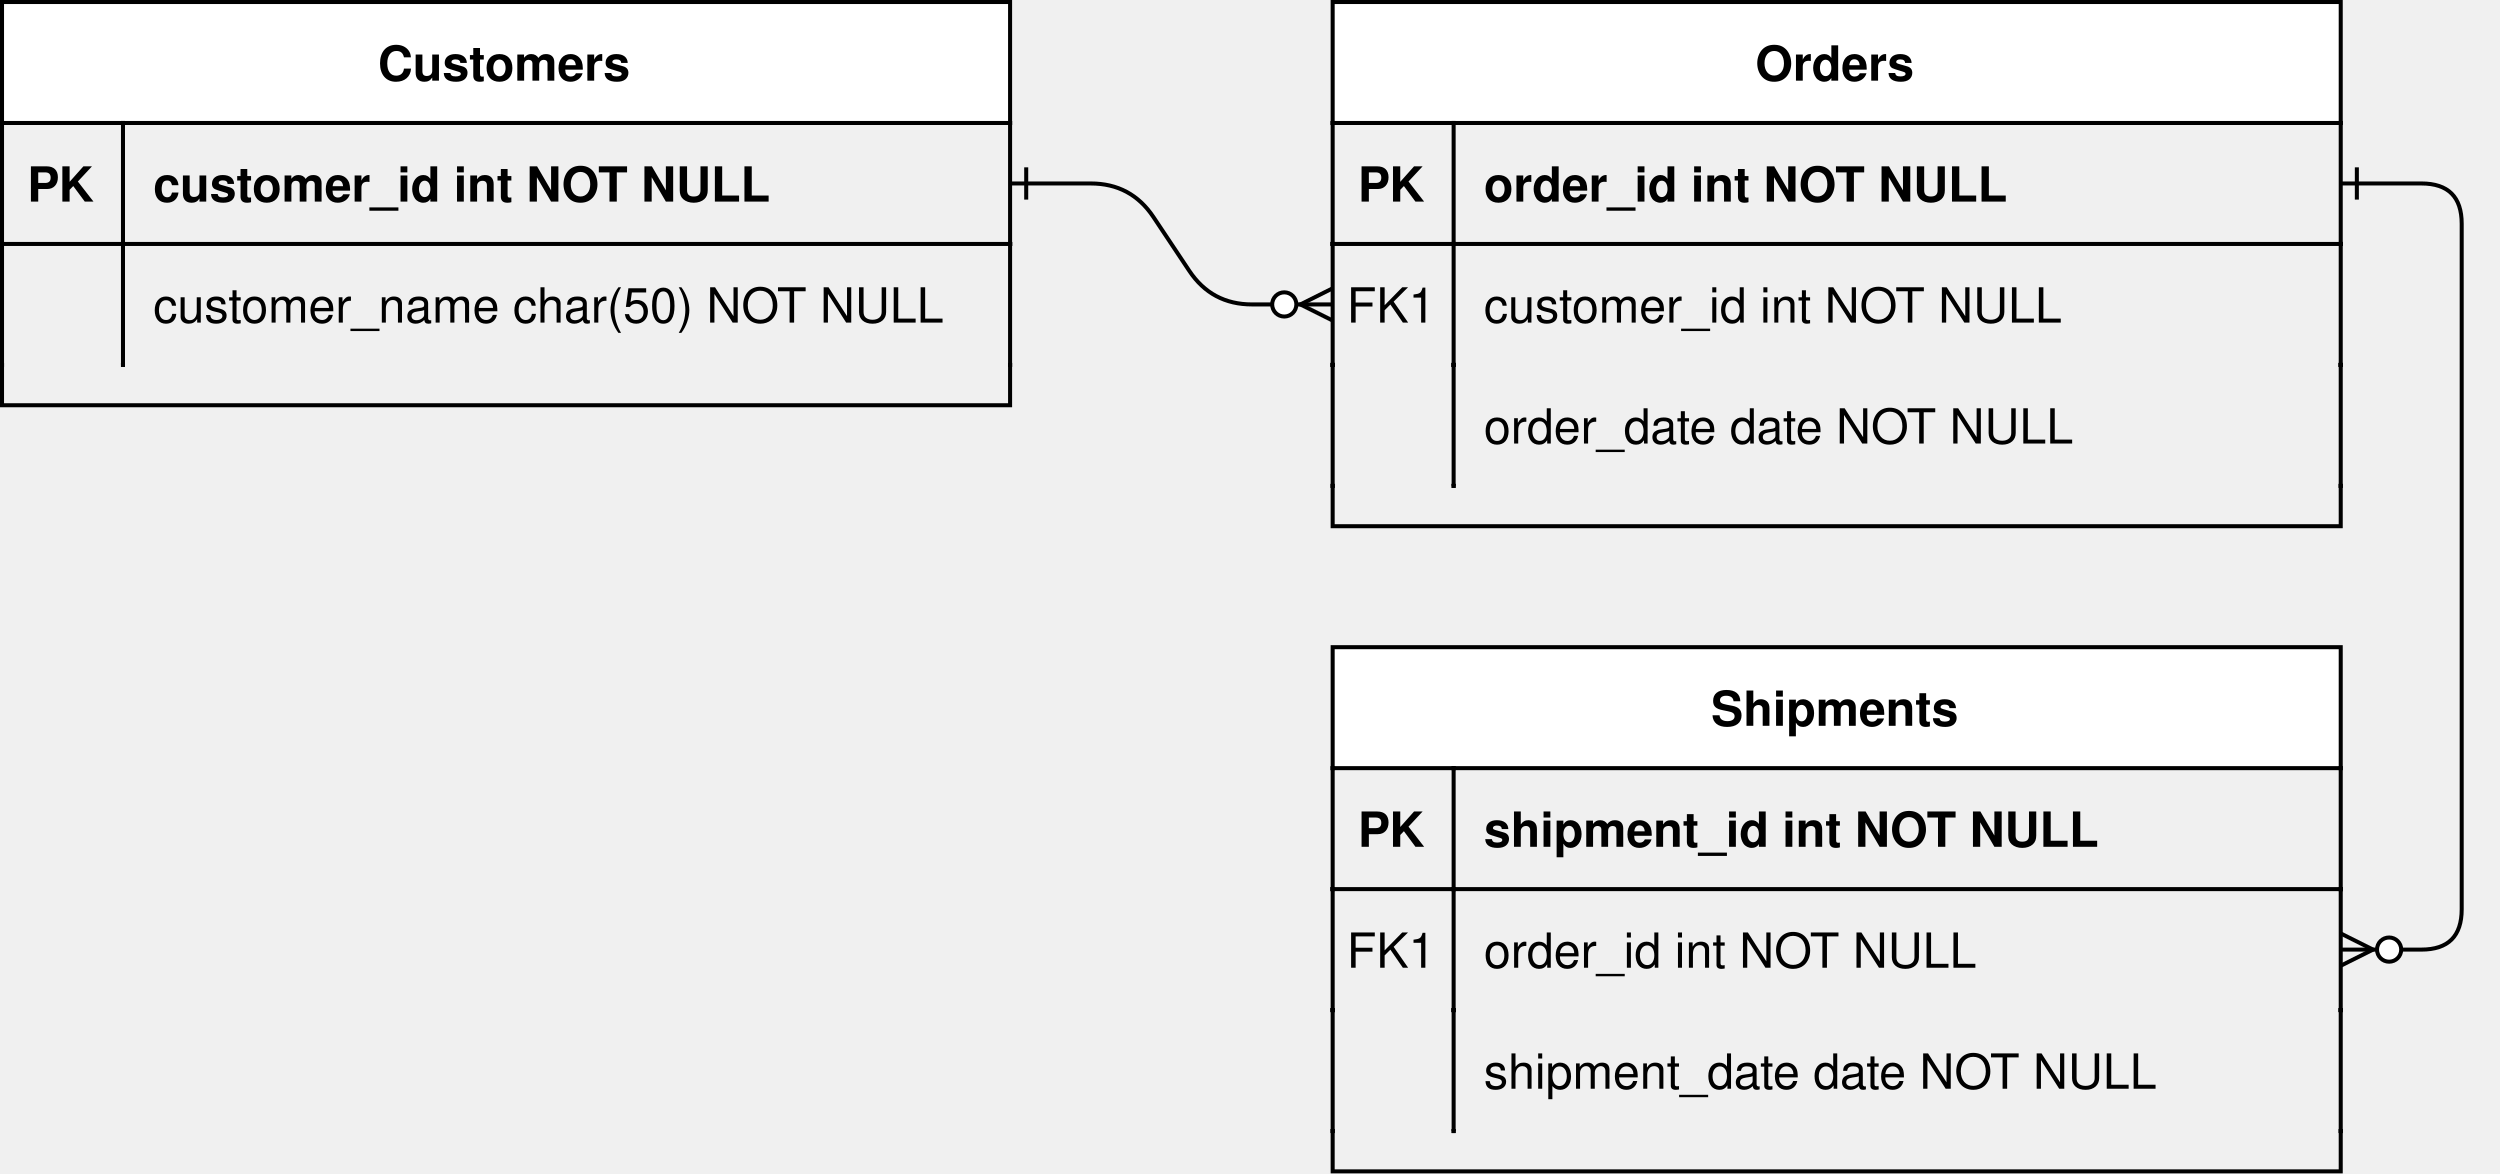
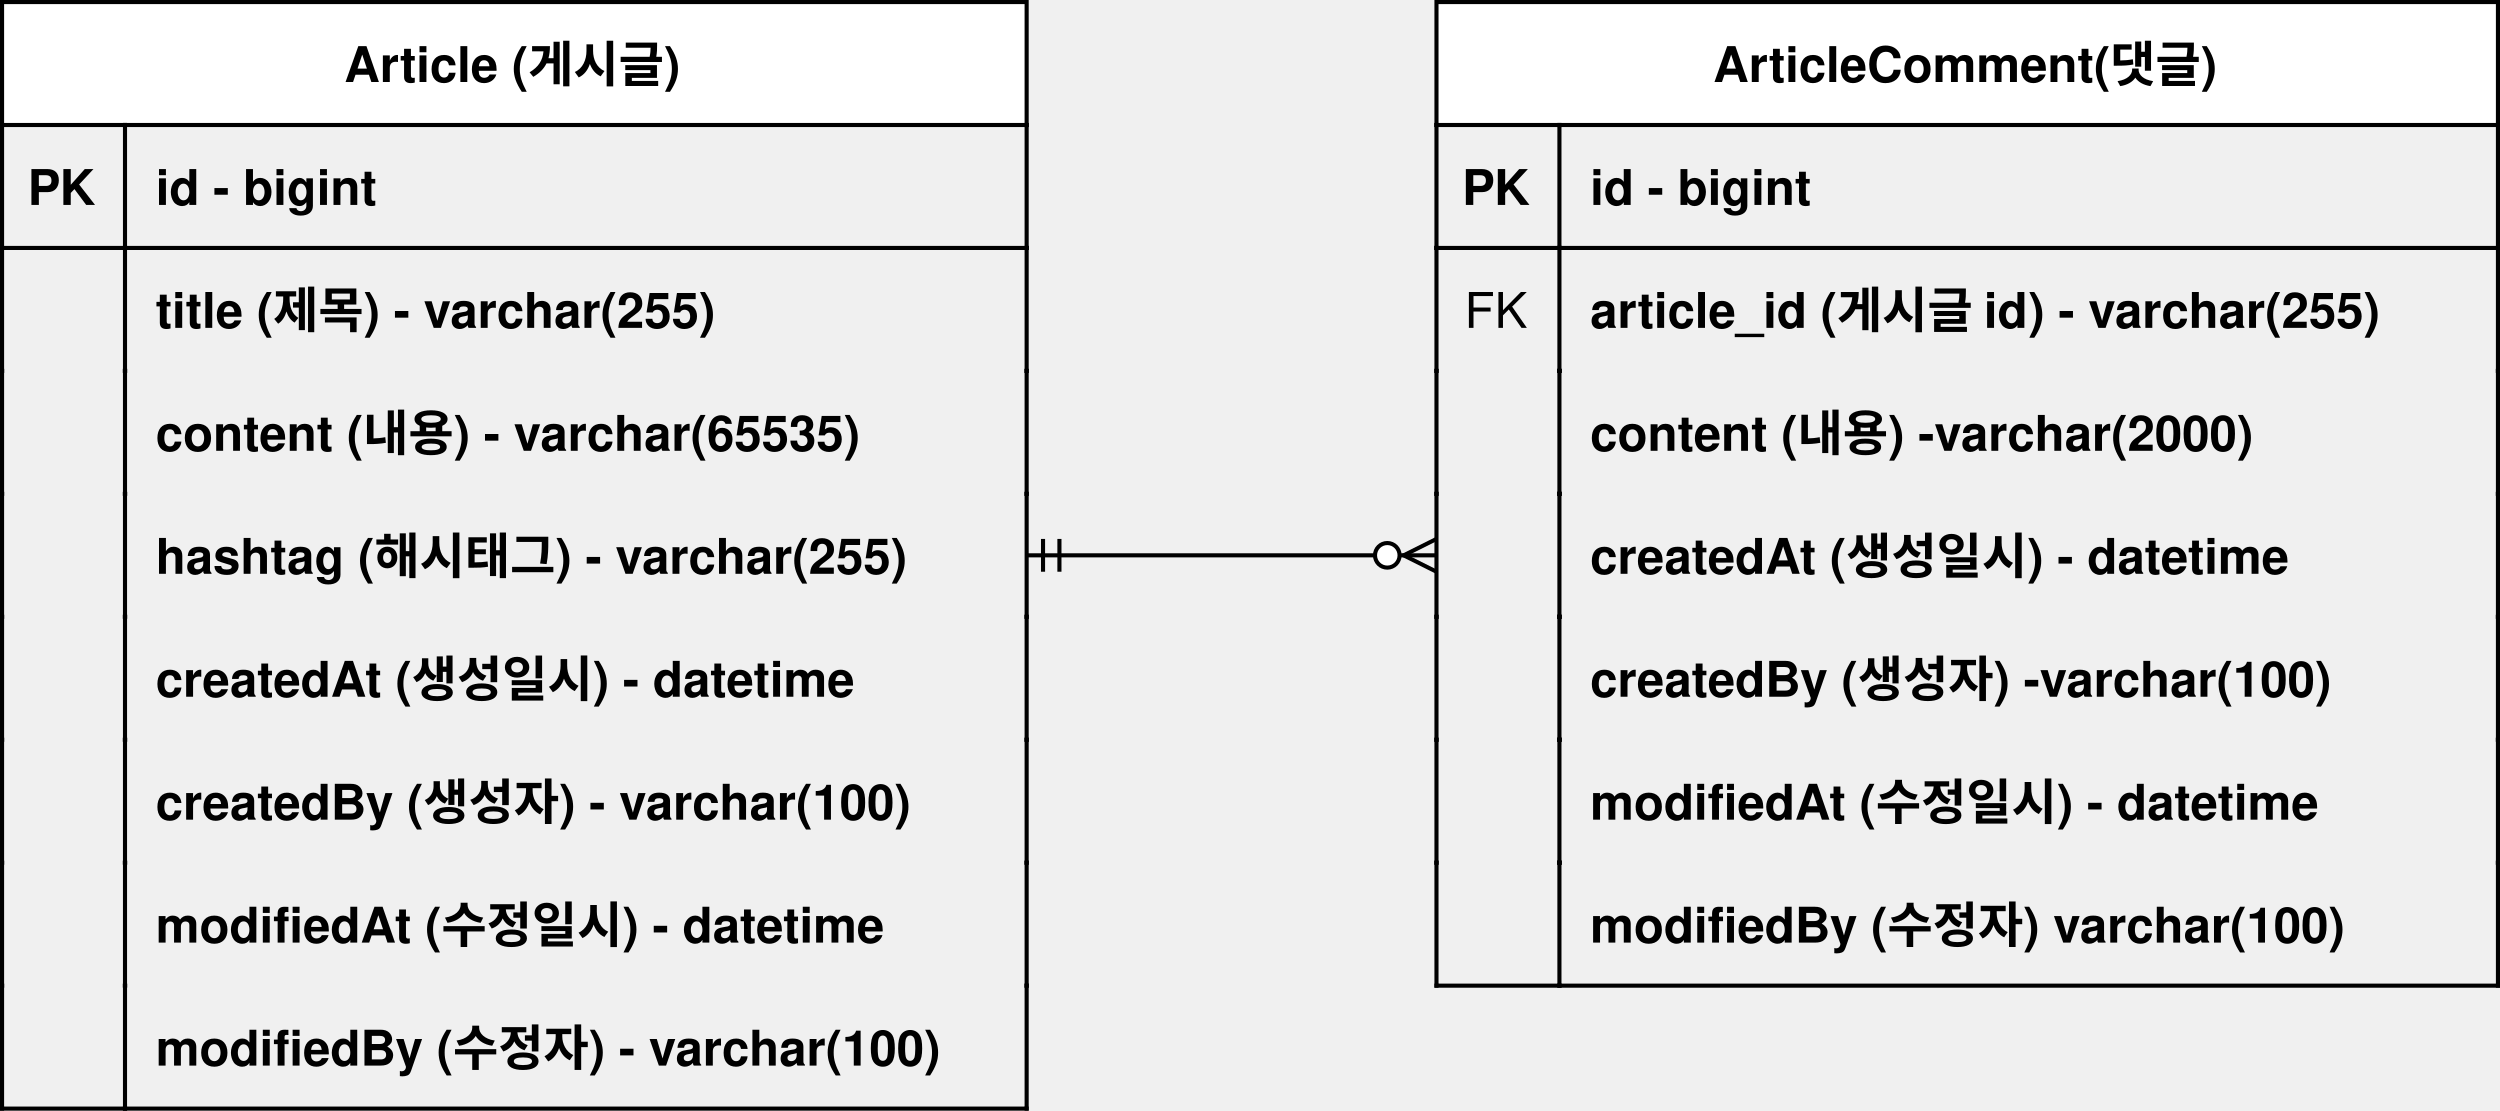
- <svg xmlns="http://www.w3.org/2000/svg" version="1.1" width="620px" height="291px" viewBox="-0.5 -0.5 620 291" content="&lt;mxfile host=&quot;app.diagrams.net&quot; modified=&quot;2022-07-12T13:45:08.197Z&quot; agent=&quot;5.0 (Windows NT 10.0; Win64; x64) AppleWebKit/537.36 (KHTML, like Gecko) Chrome/103.0.0.0 Safari/537.36&quot; etag=&quot;Zk9r5CIIS64gP0yHAzXR&quot; version=&quot;20.0.4&quot; type=&quot;github&quot;&gt;&lt;diagram id=&quot;R2lEEEUBdFMjLlhIrx00&quot; name=&quot;Page-1&quot;&gt;7Vttb5s6GP01SHcfVoEJSfuxYckmLbmr2m77eOWCA9YIRsZ526+fDTaEOGlhd2m8JlLUwMMTg59zfGyfJpbrz9cfKcziKQlRYgE7XFvuBwsABwCXv4nIpowMbgZlIKI4lEl14AH/RDJoy+gChyhvJDJCEoazZjAgaYoC1ohBSsmqmTYjSfOuGYyQFngIYKJHv+OQxWX02rPr+CeEo1jd2bHllTlUyTKQxzAkq0YIrdmYpEw+4h2ic5iilPErU0h/IGp5o5gx0dNbC4z5ayayryJCogTBDOdXAZnzcJDzlPEMznEiyrzV0FA2xG/njizXp4Sw8mi+9lEisFIwlM80PnC1qgMV7bb4gP9+uZn8sFn6aeV+Y9NpdDd4ei9bWcJkIesra8M2quAo5PWXp/xWmG3uUQIZJumovjJEaXgr0OVJo/ufiJJHMoUp7/wwZ5Cy+hpJZfoY88dzPzgqRZ7b/FzvmnzOnCxogJ7pD+hJSkIaIfZMYl8CHjbYJiv3EZE5YnTDE1Y1xyomxdv8UkFaFGXZZCmUTIqqBqt73BFcEEsOTLcn21HDUlFSNVF2XX5qG+adhno7DfV3GypLozXED7Y6XocKFnVhFHhjlHJbMsoZGEapnt1kgnP9u5TqNxsCtveqlNIZ9YWGiOYar7iiZ+KQwaeCQQUJ5BTmChbwSYlBnHL9LVkSkCSBWY6L9DIS4yScwA1ZMNWQOhvO8BqF9+UMJnI5/ya8sVxSTMwFitXiMkxwlPLjgFNO3HFIUc6fZQJzJjMOknKJKEPrZ1mksPF2QFbDfYtlwNvHMtc+TKgGgl3hcl8WAAUU7zrDMLnnCwWYRgVmTUhEXUNKskc1+kQgE0RDdLRE5VRdFJ8PdZ8kRCCbloJQpBWd84b8xbvr21ee5fEH8Pm5U5/zl0inzCdpzijEBRyIA7VCAqwhI5m8T4Jm6jGoLKY4fiKM8Zn/EKzP0vplrCW2bktoj4ZsT0P27nMXbAnv6ywpVDvGYYjSckiKdSKs8d4D5d76VzXfBWN3ILbEw22NxxYA7mvW39PqT4QQ/sc/5APr1i5V+98vj+Lv18nEqpa6JsGjdLHMHeYZDHAaTcpP9nfw846B39o6OJ7Aa+LZP2el3L8q+zNK2T+1Ug40ZMefnS7gvtJYbAlAvzUAp5LGa63gwSLnfS7VEeyRRuOweFEX/zhYpujgzUUHj6ODN6fWQeUa/ia0ZqngTevyn0oFHd3PK1eIIWSIx+XbWchge7RMkUFH3zk/xDibF6J18To0rwNct5S343kdjr4lPqOpq8Pm2mm/OzPF7XD07fZbsjsq6ho8nekb5FwK4sXz6AqiMbOcvjc+I8nssNzsLpkntz0cfRv+V/seFVcN1kh981yZwmdle3TAyhQpBP9vd3yRQoOdD6BvxQ0cfC3rXxHVXB1U5d23VjxD96MDYsaooW5/+NLDv9gf1tZXOzp/1cM+GmQX+6PlcPz77A/wtu0PYL79AXT746V/ap6T99EBQWOmuIv3cSy9PLn3AXTvw8DB2Lb+5hsfQDc+KnVM4Vys9IMY0n88+93ZLPpNskD4af3jlvKr4PUvktzRLw==&lt;/diagram&gt;&lt;/mxfile&gt;" resource="https://app.diagrams.net/?libs=general;er#Hddudukda%2Fspringboard%2Ffeature%252F%25238-domain%2Fproject-board-erd.svg">
+ <svg xmlns="http://www.w3.org/2000/svg" version="1.1" width="610px" height="271px" viewBox="-0.5 -0.5 610 271" content="&lt;mxfile host=&quot;app.diagrams.net&quot; modified=&quot;2022-07-12T14:06:16.946Z&quot; agent=&quot;5.0 (Windows NT 10.0; Win64; x64) AppleWebKit/537.36 (KHTML, like Gecko) Chrome/103.0.0.0 Safari/537.36&quot; etag=&quot;CJk0cVAC6xCGtYv7Lp_w&quot; version=&quot;20.0.4&quot; type=&quot;github&quot;&gt;&lt;diagram id=&quot;R2lEEEUBdFMjLlhIrx00&quot; name=&quot;Page-1&quot;&gt;7Z1dc5s4FIZ/jWbai2QwGAdfGuy0s5tss2lntrs3O4qRsXYBeYTS2Pn1lUAytmUcSOKPWsykHXQQMui84uEcSxg4QTL/ROFsektCFAPbCufAGQLb9vp9/r8wLApDt98rDBHFYWHqlIav+BlJoyWtjzhE2VpFRkjM8GzdOCZpisZszQYpJU/r1SYkXv/UGYyQZvg6hrFu/QuHbCovy7VK+2eEo6n65I4l9yRQVZaGbApD8rRmQnN2TVImT/EO0QSmKGV8zy2k/yMK3NGUMXGlA2Bf87+JqH0ZERLFCM5wdjkmCTePM17legITHItuXmnIlw3xj3NGwAkoIazYSuYBioWrlBuKc7qu2LvsByrarXHAzW/BAId+EF/898/d1Zfkz+zTHxeylR8wfpT9O6AMj3ln29YHMBoA3wZeAEYB8HzQD3KLBzzro+xCtlB+4b05E5sMPgiTnzFImZSPY3EDFwSDOOXX7gw7eTmO4SzDefXCMsVxeAMX5JGphlTJn+A5Cu8L9Yi6XEg3vDFRFI0LP3yVJyN2wxhHKd8e884Rn+hTlPFzuYEZkzXkhSPK0LyyRztLP/HhhEiCGF3wKuoAeYQcSZ4U0VMpS1vJcroiSftKGqHUWbRsuXQf35AebOBNW/PmbjfdC/n7U0Lxs3BOLDtz1XV5+QknMdfvZwTDDZNP8vtI7gIcxwGJifBvSlKkuVhUCimZfYM0QkwaZgTL8eb6/I/3TGBdusDl5xrwcqcs8z9RnbKApBmjXEqiDcQ9+oSEV31GZrLRGE1U+1T2u9h+IIzx4Vn4f10xdcRQPYB0hUhJODUl4exLEY6miLvfKzXBL5ZhGN/z2zZMo7jwYH4Xh6UHt7h5a8cvO3vTC5tDlfBun8T5jXiKwxCldQdn9RDQ/bHiAKdh/8vGyl5p3BqM+T0ohYyPlsc0zDSnLs/z9X7uan7m1W3rgv97wJEYKsd1urofF3X9bAbHOI1uiiN7G6pwD6WKefUotd9VJbWaO4BM3BYQtQCh36f2BIjesQHRq6+Iw9wpUIhVe1V0eCfPuGai4krzOMNMPfAHYGDlz/k+GAzAoP9RQuQHpOMppB9s161+9D8RlBxeMsZxxGs5cloc6R+bI31zOeKZyRGVEFxxuUjxFOmyD4Igng38rmBKfxtKeq7rGA2TCt0YB5OOnoRsaXJUmnTsY+Ok0yCVeW486VQ45+yBoicrpzCbMhgVQBmCviuBIr+MGALPUd9KXAHfa6OVWkIyjzB6erQlzHEJ4x6dMA1yoWdHmK6hhNGznWOK+EeGA6byX4Iow3yjC/goE9HLEPjlV+CKMSE/jOEEmcyXChmZxxc9p9ry5bh8qTsZY398aZAjPTu+XBnKFz0LKvniL3bwZQT61mbo0rF2zLEyAC0VCjIOLeo0WrScClqWM2GPhha7QcL03NBSjAfz0KJcvOLzhIR4gtdiFw/0PfUlvtvGLq/QkXmA0bOuLWCOC5ju0QHTIF96doBxDAWMng9VgFkJXnTAtMFLbQmZxxY9HpbLiwKSJLwTi2kiXEVOu7JoTSK9GkuL+rqPl+h4/4UkbRxa7zGhtgJ2jJjKR4Ot64m26GB/64n00PPMFxQ5hgacjh5wtkuKauhiF+QbjtSXIF+juUMIpQ0g6weQeyPD1oVEByWDHjNeH5sMDaNG6/XecQyNGh09aoTFE/6/OS12vUMgb7udsldLR+ZRpcHCxJYq+6LK1mVFB6VKg5k1J8OUNwz/nqEY0SfLvLyWaIkMy+x0Y5VojGNGVw9ZW2YcnBnbFw8dEhrdBhHpGUCjkL150OjqEWc7m/v9ZWQeRtq35JwCRrauEDooRn7Fd+O8Yfwb+j6crh5iNpq03U562Ckf8/DRvhznFPBRd8rE/vDxK74S5w3j39DX4KjHlHZi9jtx5BWvxTlLjrjta3FOgCPbV/sckiNug6zmGXDENfTtN66etGw0/7oNQ3bKxzx81MhioTBCqs95t2K2uEcxZJiko3JP4ZmCHx1bEIYlsRz6KA0H4jc9eHF0/4wo+UZuYbpQ1Cn3JTANv+RSouKKkSIPmmP2XTXGt/8W9ktXlobzlWpDhSZ+pnTxfbWwcpQoloflJXVccfnimislJU0ZeaRjtKNz1SvrmIJf5dPMy7n55Q+UrApmaaS5Q36sn/IOVd6RfGam0vvytybUBGJvQ4nFpcqjShVqDTkbDdmbDRVdoTX0spx5sfwRlKJ6+cM1zugn&lt;/diagram&gt;&lt;/mxfile&gt;" resource="https://app.diagrams.net/#Hddudukda%2Fspringboard%2Ffeature%252F%25238-domain%2Fproject-board-erd.svg">
  <defs>
-     <clipPath id="mx-clip-330-30-30-30-0">
-       <rect x="330" y="30" width="30" height="30" />
-     </clipPath>
-     <clipPath id="mx-clip-366-30-214-30-0">
-       <rect x="366" y="30" width="214" height="30" />
-     </clipPath>
-     <clipPath id="mx-clip-330-60-30-30-0">
-       <rect x="330" y="60" width="30" height="30" />
-     </clipPath>
-     <clipPath id="mx-clip-366-60-214-30-0">
-       <rect x="366" y="60" width="214" height="30" />
-     </clipPath>
-     <clipPath id="mx-clip-366-90-214-30-0">
-       <rect x="366" y="90" width="214" height="30" />
-     </clipPath>
-     <clipPath id="mx-clip-330-190-30-30-0">
-       <rect x="330" y="190" width="30" height="30" />
-     </clipPath>
-     <clipPath id="mx-clip-366-190-214-30-0">
-       <rect x="366" y="190" width="214" height="30" />
-     </clipPath>
-     <clipPath id="mx-clip-330-220-30-30-0">
-       <rect x="330" y="220" width="30" height="30" />
-     </clipPath>
-     <clipPath id="mx-clip-366-220-214-30-0">
-       <rect x="366" y="220" width="214" height="30" />
-     </clipPath>
-     <clipPath id="mx-clip-366-250-214-30-0">
-       <rect x="366" y="250" width="214" height="30" />
-     </clipPath>
    <clipPath id="mx-clip-0-30-30-30-0">
      <rect x="0" y="30" width="30" height="30" />
    </clipPath>
    <clipPath id="mx-clip-36-30-214-30-0">
      <rect x="36" y="30" width="214" height="30" />
    </clipPath>
    <clipPath id="mx-clip-36-60-214-30-0">
      <rect x="36" y="60" width="214" height="30" />
    </clipPath>
+     <clipPath id="mx-clip-36-90-214-30-0">
+       <rect x="36" y="90" width="214" height="30" />
+     </clipPath>
+     <clipPath id="mx-clip-36-120-214-30-0">
+       <rect x="36" y="120" width="214" height="30" />
+     </clipPath>
+     <clipPath id="mx-clip-36-150-214-30-0">
+       <rect x="36" y="150" width="214" height="30" />
+     </clipPath>
+     <clipPath id="mx-clip-36-180-214-30-0">
+       <rect x="36" y="180" width="214" height="30" />
+     </clipPath>
+     <clipPath id="mx-clip-36-210-214-30-0">
+       <rect x="36" y="210" width="214" height="30" />
+     </clipPath>
+     <clipPath id="mx-clip-36-240-214-30-0">
+       <rect x="36" y="240" width="214" height="30" />
+     </clipPath>
+     <clipPath id="mx-clip-350-30-30-30-0">
+       <rect x="350" y="30" width="30" height="30" />
+     </clipPath>
+     <clipPath id="mx-clip-386-30-223-30-0">
+       <rect x="386" y="30" width="223" height="30" />
+     </clipPath>
+     <clipPath id="mx-clip-350-60-30-30-0">
+       <rect x="350" y="60" width="30" height="30" />
+     </clipPath>
+     <clipPath id="mx-clip-386-60-223-30-0">
+       <rect x="386" y="60" width="223" height="30" />
+     </clipPath>
+     <clipPath id="mx-clip-386-90-223-30-0">
+       <rect x="386" y="90" width="223" height="30" />
+     </clipPath>
+     <clipPath id="mx-clip-386-120-223-30-0">
+       <rect x="386" y="120" width="223" height="30" />
+     </clipPath>
+     <clipPath id="mx-clip-386-150-223-30-0">
+       <rect x="386" y="150" width="223" height="30" />
+     </clipPath>
+     <clipPath id="mx-clip-386-180-223-30-0">
+       <rect x="386" y="180" width="223" height="30" />
+     </clipPath>
+     <clipPath id="mx-clip-386-210-223-30-0">
+       <rect x="386" y="210" width="223" height="30" />
+     </clipPath>
  </defs>
  <g>
-     <path d="M 250 45 L 270 45 Q 280 45 285.55 53.32 L 294.45 66.68 Q 300 75 310 75 L 330 75" fill="none" stroke="rgb(0, 0, 0)" stroke-miterlimit="10" pointer-events="stroke" />
-     <path d="M 254 41 L 254 49" fill="none" stroke="rgb(0, 0, 0)" stroke-miterlimit="10" pointer-events="all" />
-     <ellipse cx="318" cy="75" rx="3" ry="3" fill="#ffffff" stroke="rgb(0, 0, 0)" pointer-events="all" />
-     <path d="M 330 71 L 322 75 L 330 79" fill="none" stroke="rgb(0, 0, 0)" stroke-miterlimit="10" pointer-events="all" />
-     <path d="M 580 45 L 600 45 Q 610 45 610 55 L 610 225 Q 610 235 600 235 L 580 235" fill="none" stroke="rgb(0, 0, 0)" stroke-miterlimit="10" pointer-events="stroke" />
-     <path d="M 584 41 L 584 49" fill="none" stroke="rgb(0, 0, 0)" stroke-miterlimit="10" pointer-events="all" />
-     <ellipse cx="592" cy="235" rx="3" ry="3" fill="#ffffff" stroke="rgb(0, 0, 0)" pointer-events="all" />
-     <path d="M 580 239 L 588 235 L 580 231" fill="none" stroke="rgb(0, 0, 0)" stroke-miterlimit="10" pointer-events="all" />
-     <path d="M 330 30 L 330 0 L 580 0 L 580 30" fill="rgb(255, 255, 255)" stroke="rgb(0, 0, 0)" stroke-miterlimit="10" pointer-events="all" />
-     <path d="M 330 30 L 330 130 L 580 130 L 580 30" fill="none" stroke="rgb(0, 0, 0)" stroke-miterlimit="10" pointer-events="none" />
-     <path d="M 330 30 L 580 30" fill="none" stroke="rgb(0, 0, 0)" stroke-miterlimit="10" pointer-events="none" />
-     <path d="M 360 30 L 360 60 L 360 90 L 360 120" fill="none" stroke="rgb(0, 0, 0)" stroke-miterlimit="10" pointer-events="none" />
+     <path d="M 0 30 L 0 0 L 250 0 L 250 30" fill="rgb(255, 255, 255)" stroke="rgb(0, 0, 0)" stroke-miterlimit="10" pointer-events="all" />
+     <path d="M 0 30 L 0 270 L 250 270 L 250 30" fill="none" stroke="rgb(0, 0, 0)" stroke-miterlimit="10" pointer-events="none" />
+     <path d="M 0 30 L 250 30" fill="none" stroke="rgb(0, 0, 0)" stroke-miterlimit="10" pointer-events="none" />
+     <path d="M 30 30 L 30 60 L 30 90 L 30 120 L 30 150 L 30 180 L 30 210 L 30 240 L 30 270" fill="none" stroke="rgb(0, 0, 0)" stroke-miterlimit="10" pointer-events="none" />
    <g fill="rgb(0, 0, 0)" font-family="Helvetica" font-weight="bold" pointer-events="none" text-anchor="middle" font-size="12px">
-       <text x="454.5" y="19.5">Orders</text>
-     </g>
-     <path d="M 330 30 M 580 30 M 580 60 L 330 60" fill="none" stroke="rgb(0, 0, 0)" stroke-linecap="square" stroke-miterlimit="10" pointer-events="none" />
-     <path d="M 330 30 M 360 30 M 360 60 M 330 60" fill="none" stroke="rgb(0, 0, 0)" stroke-linecap="square" stroke-miterlimit="10" pointer-events="none" />
-     <g fill="rgb(0, 0, 0)" font-family="Helvetica" font-weight="bold" pointer-events="none" clip-path="url(#mx-clip-330-30-30-30-0)" text-anchor="middle" font-size="12px">
-       <text x="344.5" y="49.5">PK</text>
-     </g>
-     <path d="M 360 30 M 580 30 M 580 60 M 360 60" fill="none" stroke="rgb(0, 0, 0)" stroke-linecap="square" stroke-miterlimit="10" pointer-events="none" />
-     <g fill="rgb(0, 0, 0)" font-family="Helvetica" font-weight="bold" text-decoration="underline" pointer-events="none" clip-path="url(#mx-clip-366-30-214-30-0)" font-size="12px">
-       <text x="367.5" y="49.5">order_id int NOT NULL </text>
-     </g>
-     <path d="M 330 60 M 580 60 M 580 90 M 330 90" fill="none" stroke="rgb(0, 0, 0)" stroke-linecap="square" stroke-miterlimit="10" pointer-events="none" />
-     <path d="M 330 60 M 360 60 M 360 90 M 330 90" fill="none" stroke="rgb(0, 0, 0)" stroke-linecap="square" stroke-miterlimit="10" pointer-events="none" />
-     <g fill="rgb(0, 0, 0)" font-family="Helvetica" pointer-events="none" clip-path="url(#mx-clip-330-60-30-30-0)" text-anchor="middle" font-size="12px">
-       <text x="344.5" y="79.5">FK1</text>
-     </g>
-     <path d="M 360 60 M 580 60 M 580 90 M 360 90" fill="none" stroke="rgb(0, 0, 0)" stroke-linecap="square" stroke-miterlimit="10" pointer-events="none" />
-     <g fill="rgb(0, 0, 0)" font-family="Helvetica" pointer-events="none" clip-path="url(#mx-clip-366-60-214-30-0)" font-size="12px">
-       <text x="367.5" y="79.5">customer_id int NOT NULL</text>
-     </g>
-     <path d="M 330 90 M 580 90 M 580 120 M 330 120" fill="none" stroke="rgb(0, 0, 0)" stroke-linecap="square" stroke-miterlimit="10" pointer-events="none" />
-     <path d="M 330 90 M 360 90 M 360 120 M 330 120" fill="none" stroke="rgb(0, 0, 0)" stroke-linecap="square" stroke-miterlimit="10" pointer-events="none" />
-     <path d="M 360 90 M 580 90 M 580 120 M 360 120" fill="none" stroke="rgb(0, 0, 0)" stroke-linecap="square" stroke-miterlimit="10" pointer-events="none" />
-     <g fill="rgb(0, 0, 0)" font-family="Helvetica" pointer-events="none" clip-path="url(#mx-clip-366-90-214-30-0)" font-size="12px">
-       <text x="367.5" y="109.5">order_date date NOT NULL</text>
-     </g>
-     <path d="M 330 190 L 330 160 L 580 160 L 580 190" fill="rgb(255, 255, 255)" stroke="rgb(0, 0, 0)" stroke-miterlimit="10" pointer-events="none" />
-     <path d="M 330 190 L 330 290 L 580 290 L 580 190" fill="none" stroke="rgb(0, 0, 0)" stroke-miterlimit="10" pointer-events="none" />
-     <path d="M 330 190 L 580 190" fill="none" stroke="rgb(0, 0, 0)" stroke-miterlimit="10" pointer-events="none" />
-     <path d="M 360 190 L 360 220 L 360 250 L 360 280" fill="none" stroke="rgb(0, 0, 0)" stroke-miterlimit="10" pointer-events="none" />
-     <g fill="rgb(0, 0, 0)" font-family="Helvetica" font-weight="bold" pointer-events="none" text-anchor="middle" font-size="12px">
-       <text x="454.5" y="179.5">Shipments</text>
-     </g>
-     <path d="M 330 190 M 580 190 M 580 220 L 330 220" fill="none" stroke="rgb(0, 0, 0)" stroke-linecap="square" stroke-miterlimit="10" pointer-events="none" />
-     <path d="M 330 190 M 360 190 M 360 220 M 330 220" fill="none" stroke="rgb(0, 0, 0)" stroke-linecap="square" stroke-miterlimit="10" pointer-events="none" />
-     <g fill="rgb(0, 0, 0)" font-family="Helvetica" font-weight="bold" pointer-events="none" clip-path="url(#mx-clip-330-190-30-30-0)" text-anchor="middle" font-size="12px">
-       <text x="344.5" y="209.5">PK</text>
-     </g>
-     <path d="M 360 190 M 580 190 M 580 220 M 360 220" fill="none" stroke="rgb(0, 0, 0)" stroke-linecap="square" stroke-miterlimit="10" pointer-events="none" />
-     <g fill="rgb(0, 0, 0)" font-family="Helvetica" font-weight="bold" text-decoration="underline" pointer-events="none" clip-path="url(#mx-clip-366-190-214-30-0)" font-size="12px">
-       <text x="367.5" y="209.5">shipment_id int NOT NULL </text>
-     </g>
-     <path d="M 330 220 M 580 220 M 580 250 M 330 250" fill="none" stroke="rgb(0, 0, 0)" stroke-linecap="square" stroke-miterlimit="10" pointer-events="none" />
-     <path d="M 330 220 M 360 220 M 360 250 M 330 250" fill="none" stroke="rgb(0, 0, 0)" stroke-linecap="square" stroke-miterlimit="10" pointer-events="none" />
-     <g fill="rgb(0, 0, 0)" font-family="Helvetica" pointer-events="none" clip-path="url(#mx-clip-330-220-30-30-0)" text-anchor="middle" font-size="12px">
-       <text x="344.5" y="239.5">FK1</text>
-     </g>
-     <path d="M 360 220 M 580 220 M 580 250 M 360 250" fill="none" stroke="rgb(0, 0, 0)" stroke-linecap="square" stroke-miterlimit="10" pointer-events="none" />
-     <g fill="rgb(0, 0, 0)" font-family="Helvetica" pointer-events="none" clip-path="url(#mx-clip-366-220-214-30-0)" font-size="12px">
-       <text x="367.5" y="239.5">order_id int NOT NULL</text>
-     </g>
-     <path d="M 330 250 M 580 250 M 580 280 M 330 280" fill="none" stroke="rgb(0, 0, 0)" stroke-linecap="square" stroke-miterlimit="10" pointer-events="none" />
-     <path d="M 330 250 M 360 250 M 360 280 M 330 280" fill="none" stroke="rgb(0, 0, 0)" stroke-linecap="square" stroke-miterlimit="10" pointer-events="none" />
-     <path d="M 360 250 M 580 250 M 580 280 M 360 280" fill="none" stroke="rgb(0, 0, 0)" stroke-linecap="square" stroke-miterlimit="10" pointer-events="none" />
-     <g fill="rgb(0, 0, 0)" font-family="Helvetica" pointer-events="none" clip-path="url(#mx-clip-366-250-214-30-0)" font-size="12px">
-       <text x="367.5" y="269.5">shipment_date date NOT NULL</text>
-     </g>
-     <path d="M 0 30 L 0 0 L 250 0 L 250 30" fill="rgb(255, 255, 255)" stroke="rgb(0, 0, 0)" stroke-miterlimit="10" pointer-events="none" />
-     <path d="M 0 30 L 0 100 L 250 100 L 250 30" fill="none" stroke="rgb(0, 0, 0)" stroke-miterlimit="10" pointer-events="none" />
-     <path d="M 0 30 L 250 30" fill="none" stroke="rgb(0, 0, 0)" stroke-miterlimit="10" pointer-events="none" />
-     <path d="M 30 30 L 30 60 L 30 90" fill="none" stroke="rgb(0, 0, 0)" stroke-miterlimit="10" pointer-events="none" />
-     <g fill="rgb(0, 0, 0)" font-family="Helvetica" font-weight="bold" pointer-events="none" text-anchor="middle" font-size="12px">
-       <text x="124.5" y="19.5">Customers</text>
+       <text x="124.5" y="19.5">Article (게시글)</text>
    </g>
    <path d="M 0 30 M 250 30 M 250 60 L 0 60" fill="none" stroke="rgb(0, 0, 0)" stroke-linecap="square" stroke-miterlimit="10" pointer-events="none" />
    <path d="M 0 30 M 30 30 M 30 60 M 0 60" fill="none" stroke="rgb(0, 0, 0)" stroke-linecap="square" stroke-miterlimit="10" pointer-events="none" />
    <g fill="rgb(0, 0, 0)" font-family="Helvetica" font-weight="bold" pointer-events="none" clip-path="url(#mx-clip-0-30-30-30-0)" text-anchor="middle" font-size="12px">
      <text x="14.5" y="49.5">PK</text>
    </g>
    <path d="M 30 30 M 250 30 M 250 60 M 30 60" fill="none" stroke="rgb(0, 0, 0)" stroke-linecap="square" stroke-miterlimit="10" pointer-events="none" />
    <g fill="rgb(0, 0, 0)" font-family="Helvetica" font-weight="bold" text-decoration="underline" pointer-events="none" clip-path="url(#mx-clip-36-30-214-30-0)" font-size="12px">
-       <text x="37.5" y="49.5">customer_id int NOT NULL </text>
+       <text x="37.5" y="49.5">id - bigint</text>
    </g>
-     <path d="M 0 60 M 250 60 M 250 90 M 0 90" fill="none" stroke="rgb(0, 0, 0)" stroke-linecap="square" stroke-miterlimit="10" pointer-events="none" />
    <path d="M 0 60 M 30 60 M 30 90 M 0 90" fill="none" stroke="rgb(0, 0, 0)" stroke-linecap="square" stroke-miterlimit="10" pointer-events="none" />
    <path d="M 30 60 M 250 60 M 250 90 M 30 90" fill="none" stroke="rgb(0, 0, 0)" stroke-linecap="square" stroke-miterlimit="10" pointer-events="none" />
-     <g fill="rgb(0, 0, 0)" font-family="Helvetica" pointer-events="none" clip-path="url(#mx-clip-36-60-214-30-0)" font-size="12px">
-       <text x="37.5" y="79.5">customer_name char(50) NOT NULL</text>
+     <g fill="rgb(0, 0, 0)" font-family="Helvetica" font-weight="bold" pointer-events="none" clip-path="url(#mx-clip-36-60-214-30-0)" font-size="12px">
+       <text x="37.5" y="79.5">title (제목) - varchar(255)</text>
    </g>
+     <path d="M 0 90 M 30 90 M 30 120 M 0 120" fill="none" stroke="rgb(0, 0, 0)" stroke-linecap="square" stroke-miterlimit="10" pointer-events="none" />
+     <path d="M 30 90 M 250 90 M 250 120 M 30 120" fill="none" stroke="rgb(0, 0, 0)" stroke-linecap="square" stroke-miterlimit="10" pointer-events="none" />
+     <g fill="rgb(0, 0, 0)" font-family="Helvetica" font-weight="bold" pointer-events="none" clip-path="url(#mx-clip-36-90-214-30-0)" font-size="12px">
+       <text x="37.5" y="109.5">content (내용) - varchar(65535)</text>
+     </g>
+     <path d="M 0 120 M 30 120 M 30 150 M 0 150" fill="none" stroke="rgb(0, 0, 0)" stroke-linecap="square" stroke-miterlimit="10" pointer-events="none" />
+     <path d="M 30 120 M 250 120 M 250 150 M 30 150" fill="none" stroke="rgb(0, 0, 0)" stroke-linecap="square" stroke-miterlimit="10" pointer-events="none" />
+     <g fill="rgb(0, 0, 0)" font-family="Helvetica" font-weight="bold" pointer-events="none" clip-path="url(#mx-clip-36-120-214-30-0)" font-size="12px">
+       <text x="37.5" y="139.5">hashtag (해시태그) - varchar(255)</text>
+     </g>
+     <path d="M 0 150 M 30 150 M 30 180 M 0 180" fill="none" stroke="rgb(0, 0, 0)" stroke-linecap="square" stroke-miterlimit="10" pointer-events="none" />
+     <path d="M 30 150 M 250 150 M 250 180 M 30 180" fill="none" stroke="rgb(0, 0, 0)" stroke-linecap="square" stroke-miterlimit="10" pointer-events="none" />
+     <g fill="rgb(0, 0, 0)" font-family="Helvetica" font-weight="bold" pointer-events="none" clip-path="url(#mx-clip-36-150-214-30-0)" font-size="12px">
+       <text x="37.5" y="169.5">createdAt (생성일시) - datetime</text>
+     </g>
+     <path d="M 0 180 M 30 180 M 30 210 M 0 210" fill="none" stroke="rgb(0, 0, 0)" stroke-linecap="square" stroke-miterlimit="10" pointer-events="none" />
+     <path d="M 30 180 M 250 180 M 250 210 M 30 210" fill="none" stroke="rgb(0, 0, 0)" stroke-linecap="square" stroke-miterlimit="10" pointer-events="none" />
+     <g fill="rgb(0, 0, 0)" font-family="Helvetica" font-weight="bold" pointer-events="none" clip-path="url(#mx-clip-36-180-214-30-0)" font-size="12px">
+       <text x="37.5" y="199.5">createdBy (생성자) - varchar(100)</text>
+     </g>
+     <path d="M 0 210 M 30 210 M 30 240 M 0 240" fill="none" stroke="rgb(0, 0, 0)" stroke-linecap="square" stroke-miterlimit="10" pointer-events="none" />
+     <path d="M 30 210 M 250 210 M 250 240 M 30 240" fill="none" stroke="rgb(0, 0, 0)" stroke-linecap="square" stroke-miterlimit="10" pointer-events="none" />
+     <g fill="rgb(0, 0, 0)" font-family="Helvetica" font-weight="bold" pointer-events="none" clip-path="url(#mx-clip-36-210-214-30-0)" font-size="12px">
+       <text x="37.5" y="229.5">modifiedAt (수정일시) - datetime</text>
+     </g>
+     <path d="M 0 240 M 30 240 M 30 270 M 0 270" fill="none" stroke="rgb(0, 0, 0)" stroke-linecap="square" stroke-miterlimit="10" pointer-events="none" />
+     <path d="M 30 240 M 250 240 M 250 270 M 30 270" fill="none" stroke="rgb(0, 0, 0)" stroke-linecap="square" stroke-miterlimit="10" pointer-events="none" />
+     <g fill="rgb(0, 0, 0)" font-family="Helvetica" font-weight="bold" pointer-events="none" clip-path="url(#mx-clip-36-240-214-30-0)" font-size="12px">
+       <text x="37.5" y="259.5">modifiedBy (수정자) - varchar(100)</text>
+     </g>
+     <path d="M 350 30 L 350 0 L 609 0 L 609 30" fill="rgb(255, 255, 255)" stroke="rgb(0, 0, 0)" stroke-miterlimit="10" pointer-events="none" />
+     <path d="M 350 30 L 350 240 L 609 240 L 609 30" fill="none" stroke="rgb(0, 0, 0)" stroke-miterlimit="10" pointer-events="none" />
+     <path d="M 350 30 L 609 30" fill="none" stroke="rgb(0, 0, 0)" stroke-miterlimit="10" pointer-events="none" />
+     <path d="M 380 30 L 380 60 L 380 90 L 380 120 L 380 150 L 380 180 L 380 210 L 380 240" fill="none" stroke="rgb(0, 0, 0)" stroke-miterlimit="10" pointer-events="none" />
+     <g fill="rgb(0, 0, 0)" font-family="Helvetica" font-weight="bold" pointer-events="none" text-anchor="middle" font-size="12px">
+       <text x="479" y="19.5">ArticleComment(댓글)</text>
+     </g>
+     <path d="M 350 30 M 609 30 M 609 60 L 350 60" fill="none" stroke="rgb(0, 0, 0)" stroke-linecap="square" stroke-miterlimit="10" pointer-events="none" />
+     <path d="M 350 30 M 380 30 M 380 60 M 350 60" fill="none" stroke="rgb(0, 0, 0)" stroke-linecap="square" stroke-miterlimit="10" pointer-events="none" />
+     <g fill="rgb(0, 0, 0)" font-family="Helvetica" font-weight="bold" pointer-events="none" clip-path="url(#mx-clip-350-30-30-30-0)" text-anchor="middle" font-size="12px">
+       <text x="364.5" y="49.5">PK</text>
+     </g>
+     <path d="M 380 30 M 609 30 M 609 60 M 380 60" fill="none" stroke="rgb(0, 0, 0)" stroke-linecap="square" stroke-miterlimit="10" pointer-events="none" />
+     <g fill="rgb(0, 0, 0)" font-family="Helvetica" font-weight="bold" text-decoration="underline" pointer-events="none" clip-path="url(#mx-clip-386-30-223-30-0)" font-size="12px">
+       <text x="387.5" y="49.5">id - bigint</text>
+     </g>
+     <path d="M 350 60 M 380 60 M 380 90 M 350 90" fill="none" stroke="rgb(0, 0, 0)" stroke-linecap="square" stroke-miterlimit="10" pointer-events="none" />
+     <g fill="rgb(0, 0, 0)" font-family="Helvetica" pointer-events="none" clip-path="url(#mx-clip-350-60-30-30-0)" text-anchor="middle" font-size="12px">
+       <text x="364.5" y="79.5">FK</text>
+     </g>
+     <path d="M 380 60 M 609 60 M 609 90 M 380 90" fill="none" stroke="rgb(0, 0, 0)" stroke-linecap="square" stroke-miterlimit="10" pointer-events="none" />
+     <g fill="rgb(0, 0, 0)" font-family="Helvetica" font-weight="bold" pointer-events="none" clip-path="url(#mx-clip-386-60-223-30-0)" font-size="12px">
+       <text x="387.5" y="79.5">article_id (게시글 id) - varchar(255)</text>
+     </g>
+     <path d="M 350 90 M 380 90 M 380 120 M 350 120" fill="none" stroke="rgb(0, 0, 0)" stroke-linecap="square" stroke-miterlimit="10" pointer-events="none" />
+     <path d="M 380 90 M 609 90 M 609 120 M 380 120" fill="none" stroke="rgb(0, 0, 0)" stroke-linecap="square" stroke-miterlimit="10" pointer-events="none" />
+     <g fill="rgb(0, 0, 0)" font-family="Helvetica" font-weight="bold" pointer-events="none" clip-path="url(#mx-clip-386-90-223-30-0)" font-size="12px">
+       <text x="387.5" y="109.5">content (내용) -varchar(2000)</text>
+     </g>
+     <path d="M 350 120 M 380 120 M 380 150 M 350 150" fill="none" stroke="rgb(0, 0, 0)" stroke-linecap="square" stroke-miterlimit="10" pointer-events="none" />
+     <path d="M 380 120 M 609 120 M 609 150 M 380 150" fill="none" stroke="rgb(0, 0, 0)" stroke-linecap="square" stroke-miterlimit="10" pointer-events="none" />
+     <g fill="rgb(0, 0, 0)" font-family="Helvetica" font-weight="bold" pointer-events="none" clip-path="url(#mx-clip-386-120-223-30-0)" font-size="12px">
+       <text x="387.5" y="139.5">createdAt (생성일시) - datetime</text>
+     </g>
+     <path d="M 350 150 M 380 150 M 380 180 M 350 180" fill="none" stroke="rgb(0, 0, 0)" stroke-linecap="square" stroke-miterlimit="10" pointer-events="none" />
+     <path d="M 380 150 M 609 150 M 609 180 M 380 180" fill="none" stroke="rgb(0, 0, 0)" stroke-linecap="square" stroke-miterlimit="10" pointer-events="none" />
+     <g fill="rgb(0, 0, 0)" font-family="Helvetica" font-weight="bold" pointer-events="none" clip-path="url(#mx-clip-386-150-223-30-0)" font-size="12px">
+       <text x="387.5" y="169.5">createdBy (생성자) -varchar(100)</text>
+     </g>
+     <path d="M 350 180 M 380 180 M 380 210 M 350 210" fill="none" stroke="rgb(0, 0, 0)" stroke-linecap="square" stroke-miterlimit="10" pointer-events="none" />
+     <path d="M 380 180 M 609 180 M 609 210 M 380 210" fill="none" stroke="rgb(0, 0, 0)" stroke-linecap="square" stroke-miterlimit="10" pointer-events="none" />
+     <g fill="rgb(0, 0, 0)" font-family="Helvetica" font-weight="bold" pointer-events="none" clip-path="url(#mx-clip-386-180-223-30-0)" font-size="12px">
+       <text x="387.5" y="199.5">modifiedAt (수정일시) - datetime</text>
+     </g>
+     <path d="M 350 210 M 380 210 M 380 240 M 350 240" fill="none" stroke="rgb(0, 0, 0)" stroke-linecap="square" stroke-miterlimit="10" pointer-events="none" />
+     <path d="M 380 210 M 609 210 M 609 240 M 380 240" fill="none" stroke="rgb(0, 0, 0)" stroke-linecap="square" stroke-miterlimit="10" pointer-events="none" />
+     <g fill="rgb(0, 0, 0)" font-family="Helvetica" font-weight="bold" pointer-events="none" clip-path="url(#mx-clip-386-210-223-30-0)" font-size="12px">
+       <text x="387.5" y="229.5">modifiedBy (수정자) varchar(100)</text>
+     </g>
+     <path d="M 250 135 L 280 135 L 320 135 L 350 135" fill="none" stroke="rgb(0, 0, 0)" stroke-miterlimit="10" pointer-events="none" />
+     <path d="M 254 131 L 254 139 M 258 131 L 258 139" fill="none" stroke="rgb(0, 0, 0)" stroke-miterlimit="10" pointer-events="none" />
+     <ellipse cx="338" cy="135" rx="3" ry="3" fill="#ffffff" stroke="rgb(0, 0, 0)" pointer-events="none" />
+     <path d="M 350 131 L 342 135 L 350 139" fill="none" stroke="rgb(0, 0, 0)" stroke-miterlimit="10" pointer-events="none" />
  </g>
</svg>
